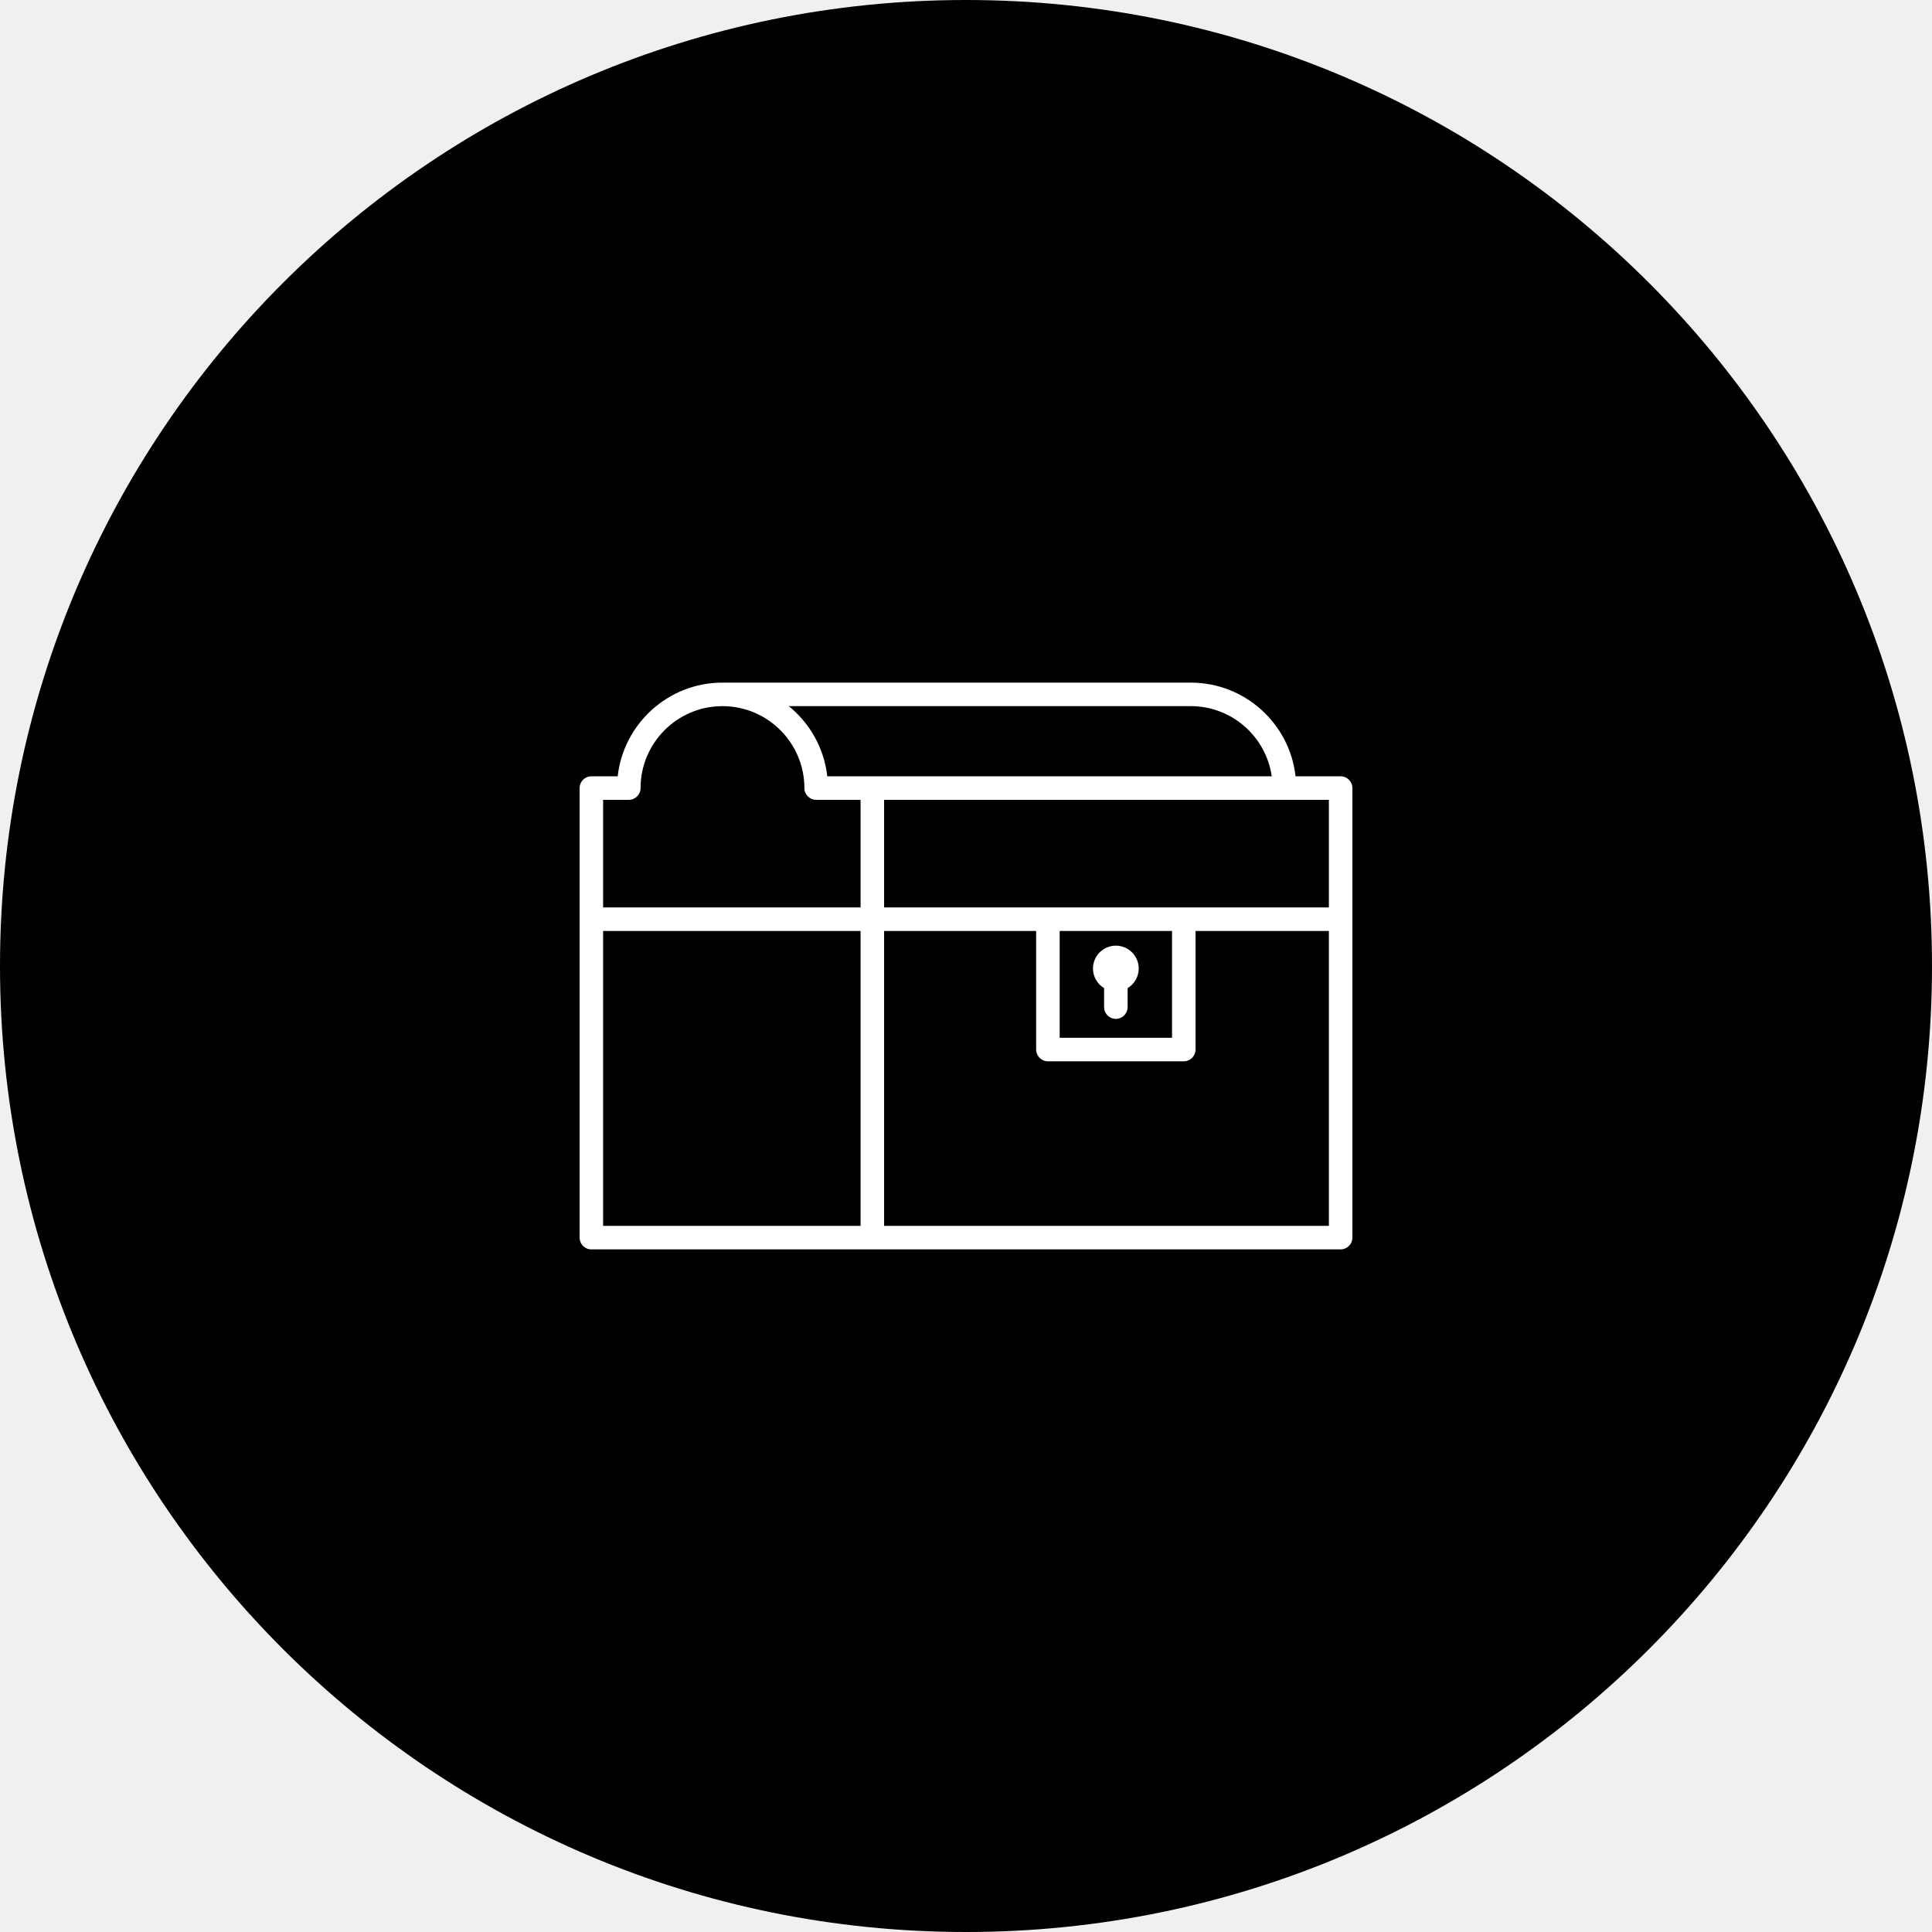
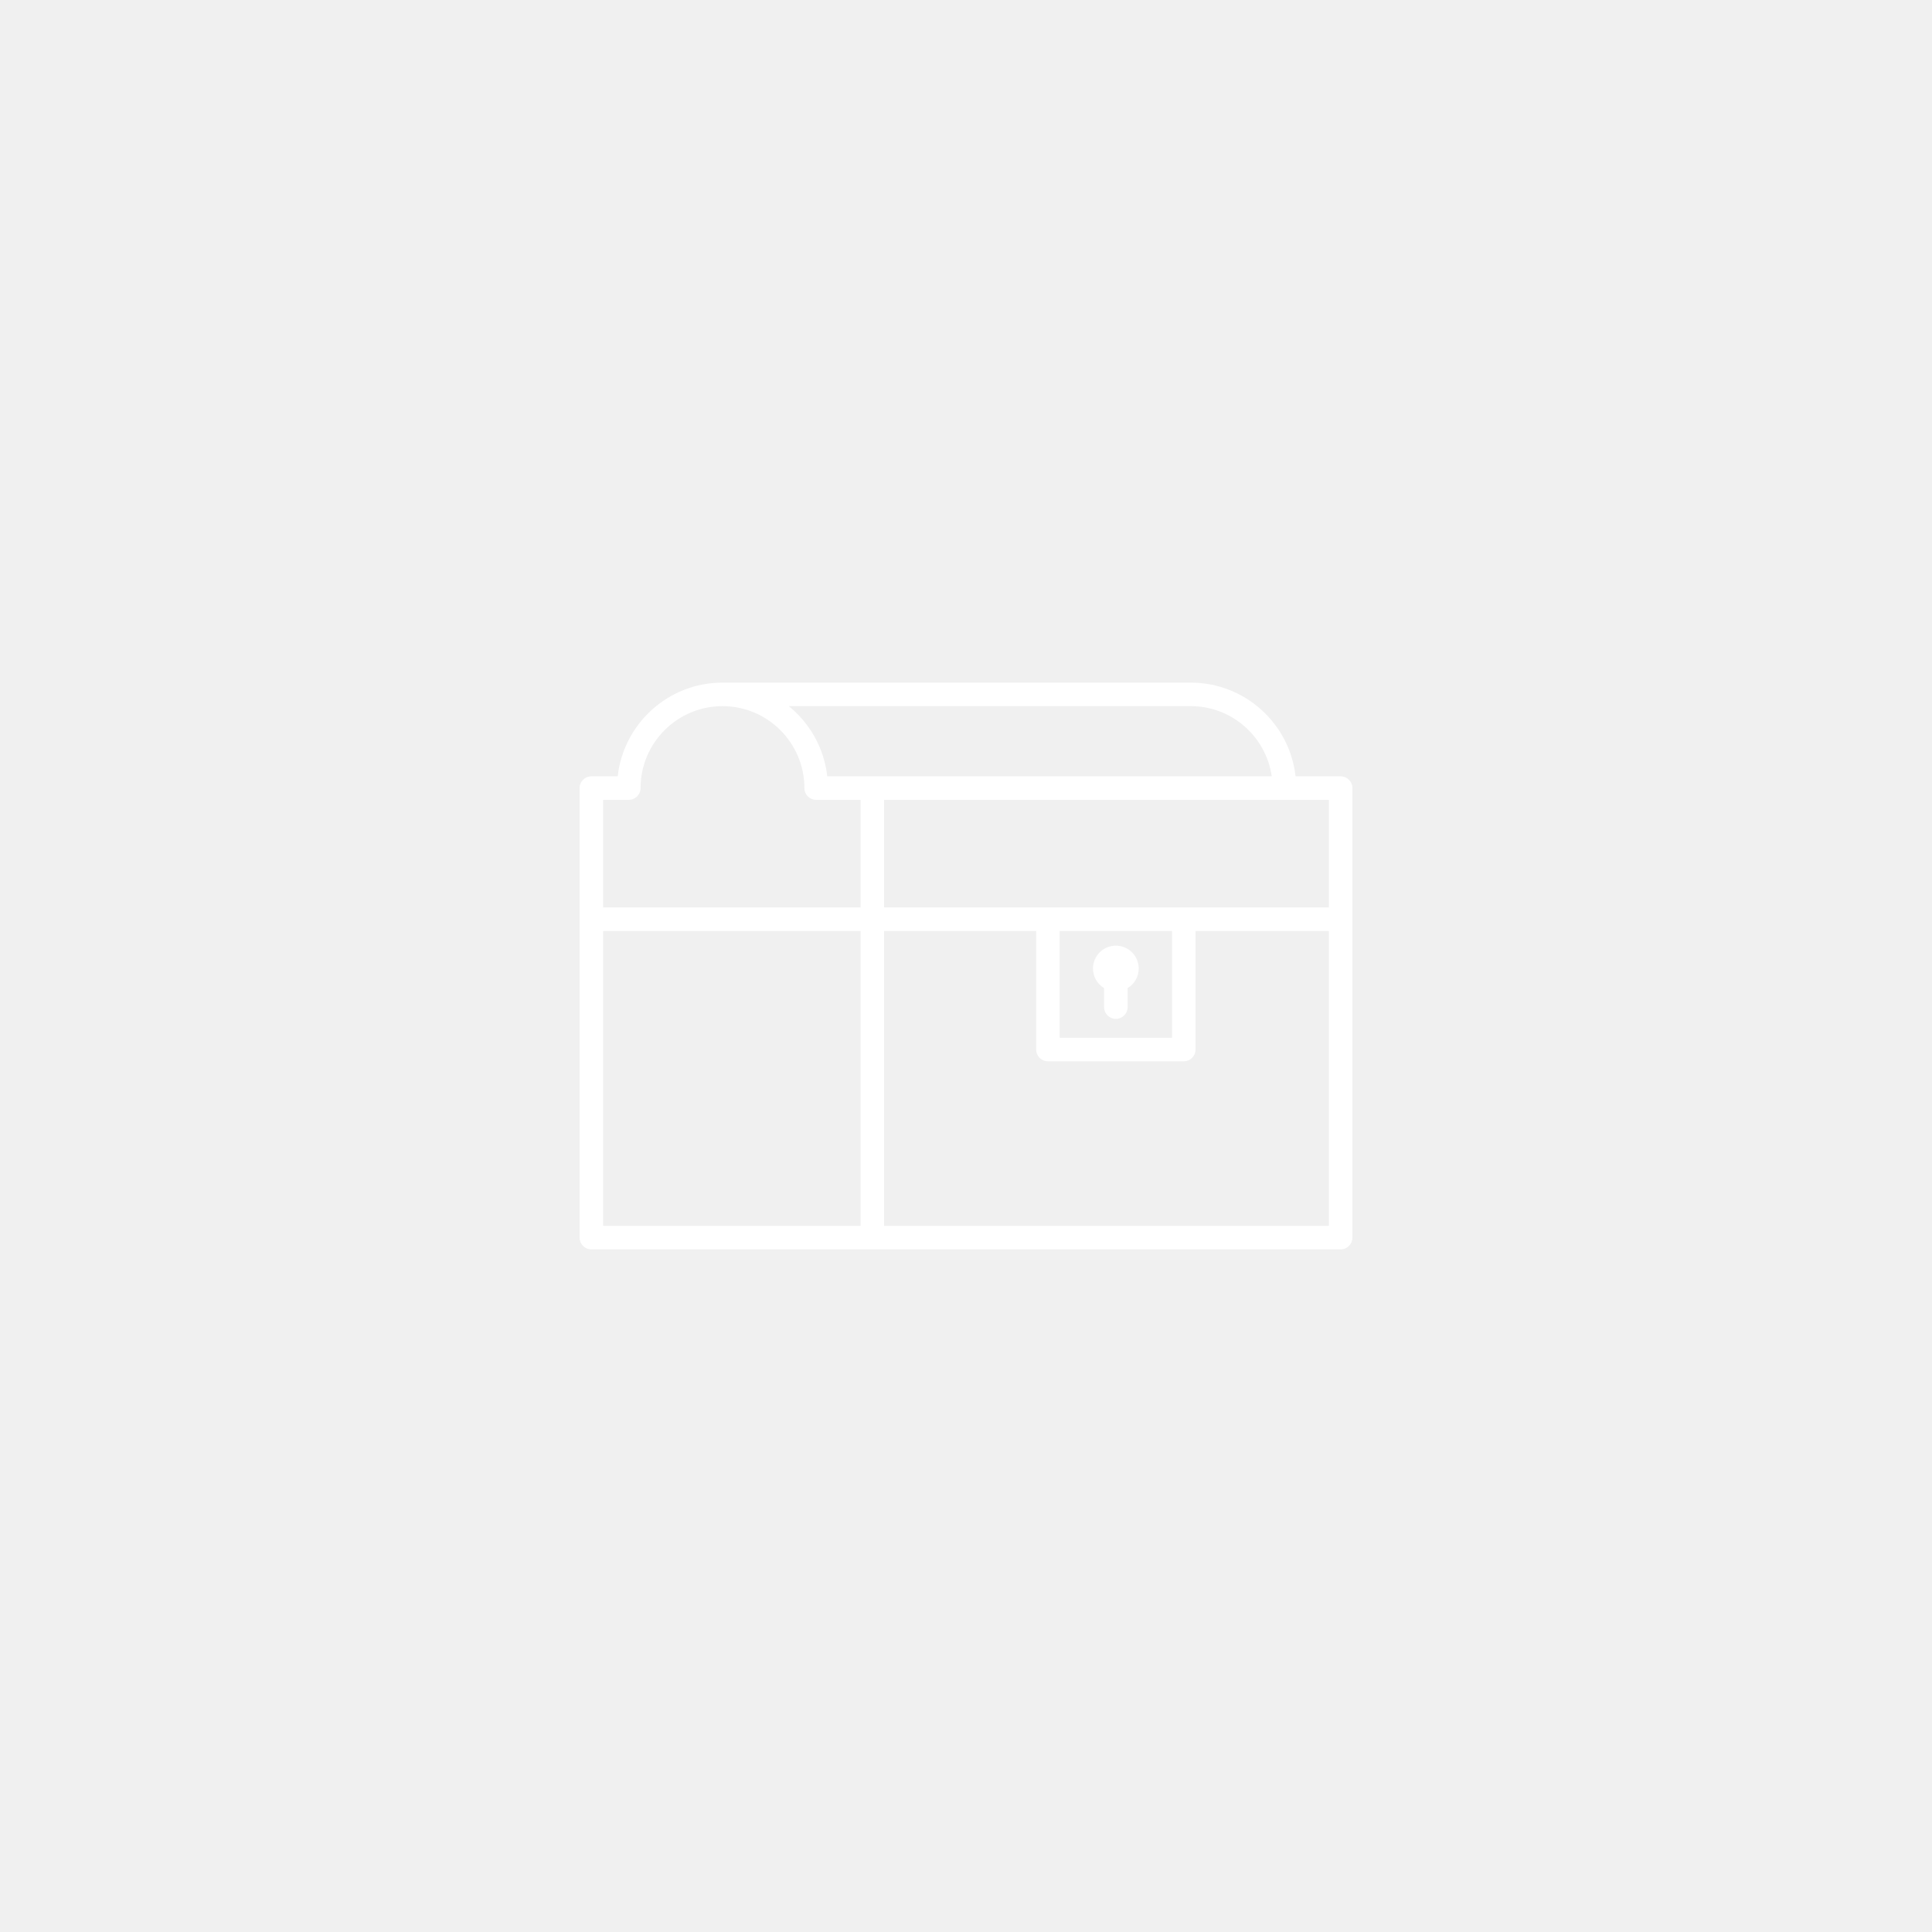
<svg xmlns="http://www.w3.org/2000/svg" width="250px" height="250px" viewBox="0 0 250 250" version="1.1">
-   <circle class="background" cx="125" cy="125" r="125" fill="#000000" />
+   <circle class="background" cx="125" cy="125" r="125" fill="none" />
  <path d="M173.478,100.454 L167.645,100.454 C166.888,93.644 161.096,88.33 154.087,88.33 L93.489,88.33 C86.481,88.33 80.689,93.642 79.93,100.454 L76.522,100.454 C75.681,100.454 75,101.135 75,101.976 L75,160.148 C75,160.988 75.681,161.67 76.522,161.67 L173.478,161.67 C174.319,161.67 175,160.988 175,160.148 L175,101.976 C175,101.135 174.319,100.454 173.478,100.454 L173.478,100.454 Z M78.043,103.498 L81.368,103.498 C82.208,103.498 82.89,102.813 82.89,101.973 C82.89,96.129 87.645,91.374 93.489,91.374 C99.333,91.374 104.088,96.129 104.088,101.976 C104.088,102.816 104.77,103.497 105.61,103.497 L111.358,103.497 L111.358,117.42 L78.043,117.42 L78.043,103.498 L78.043,103.498 Z M78.043,120.464 L111.359,120.464 L111.359,158.627 L78.043,158.627 L78.043,120.464 Z M107.048,100.454 C106.641,96.798 104.783,93.575 102.066,91.373 L154.087,91.374 C159.414,91.374 163.823,95.327 164.564,100.454 L107.048,100.454 L107.048,100.454 Z M171.957,158.626 L114.402,158.626 L114.402,120.464 L134.078,120.464 L134.078,135.81 C134.078,136.651 134.759,137.332 135.6,137.332 L153.182,137.332 C154.023,137.332 154.704,136.651 154.704,135.81 L154.704,120.464 L171.957,120.464 L171.957,158.626 L171.957,158.626 Z M137.121,120.464 L151.661,120.464 L151.661,134.289 L137.121,134.289 L137.121,120.464 Z M171.957,117.42 L153.21,117.42 C153.2,117.42 153.192,117.419 153.182,117.419 L135.6,117.419 C135.59,117.419 135.581,117.42 135.572,117.42 L114.402,117.42 L114.402,103.497 L171.957,103.497 L171.957,117.42 L171.957,117.42 Z M147.35,125.327 C147.35,126.404 146.773,127.343 145.913,127.861 L145.913,130.321 C145.913,131.162 145.232,131.843 144.391,131.843 C143.55,131.843 142.869,131.162 142.869,130.321 L142.869,127.861 C142.009,127.343 141.432,126.404 141.432,125.327 C141.432,123.693 142.756,122.368 144.391,122.368 C146.025,122.368 147.35,123.693 147.35,125.327 L147.35,125.327 Z" class="icon" fill="#FFFFFF" />
</svg>
